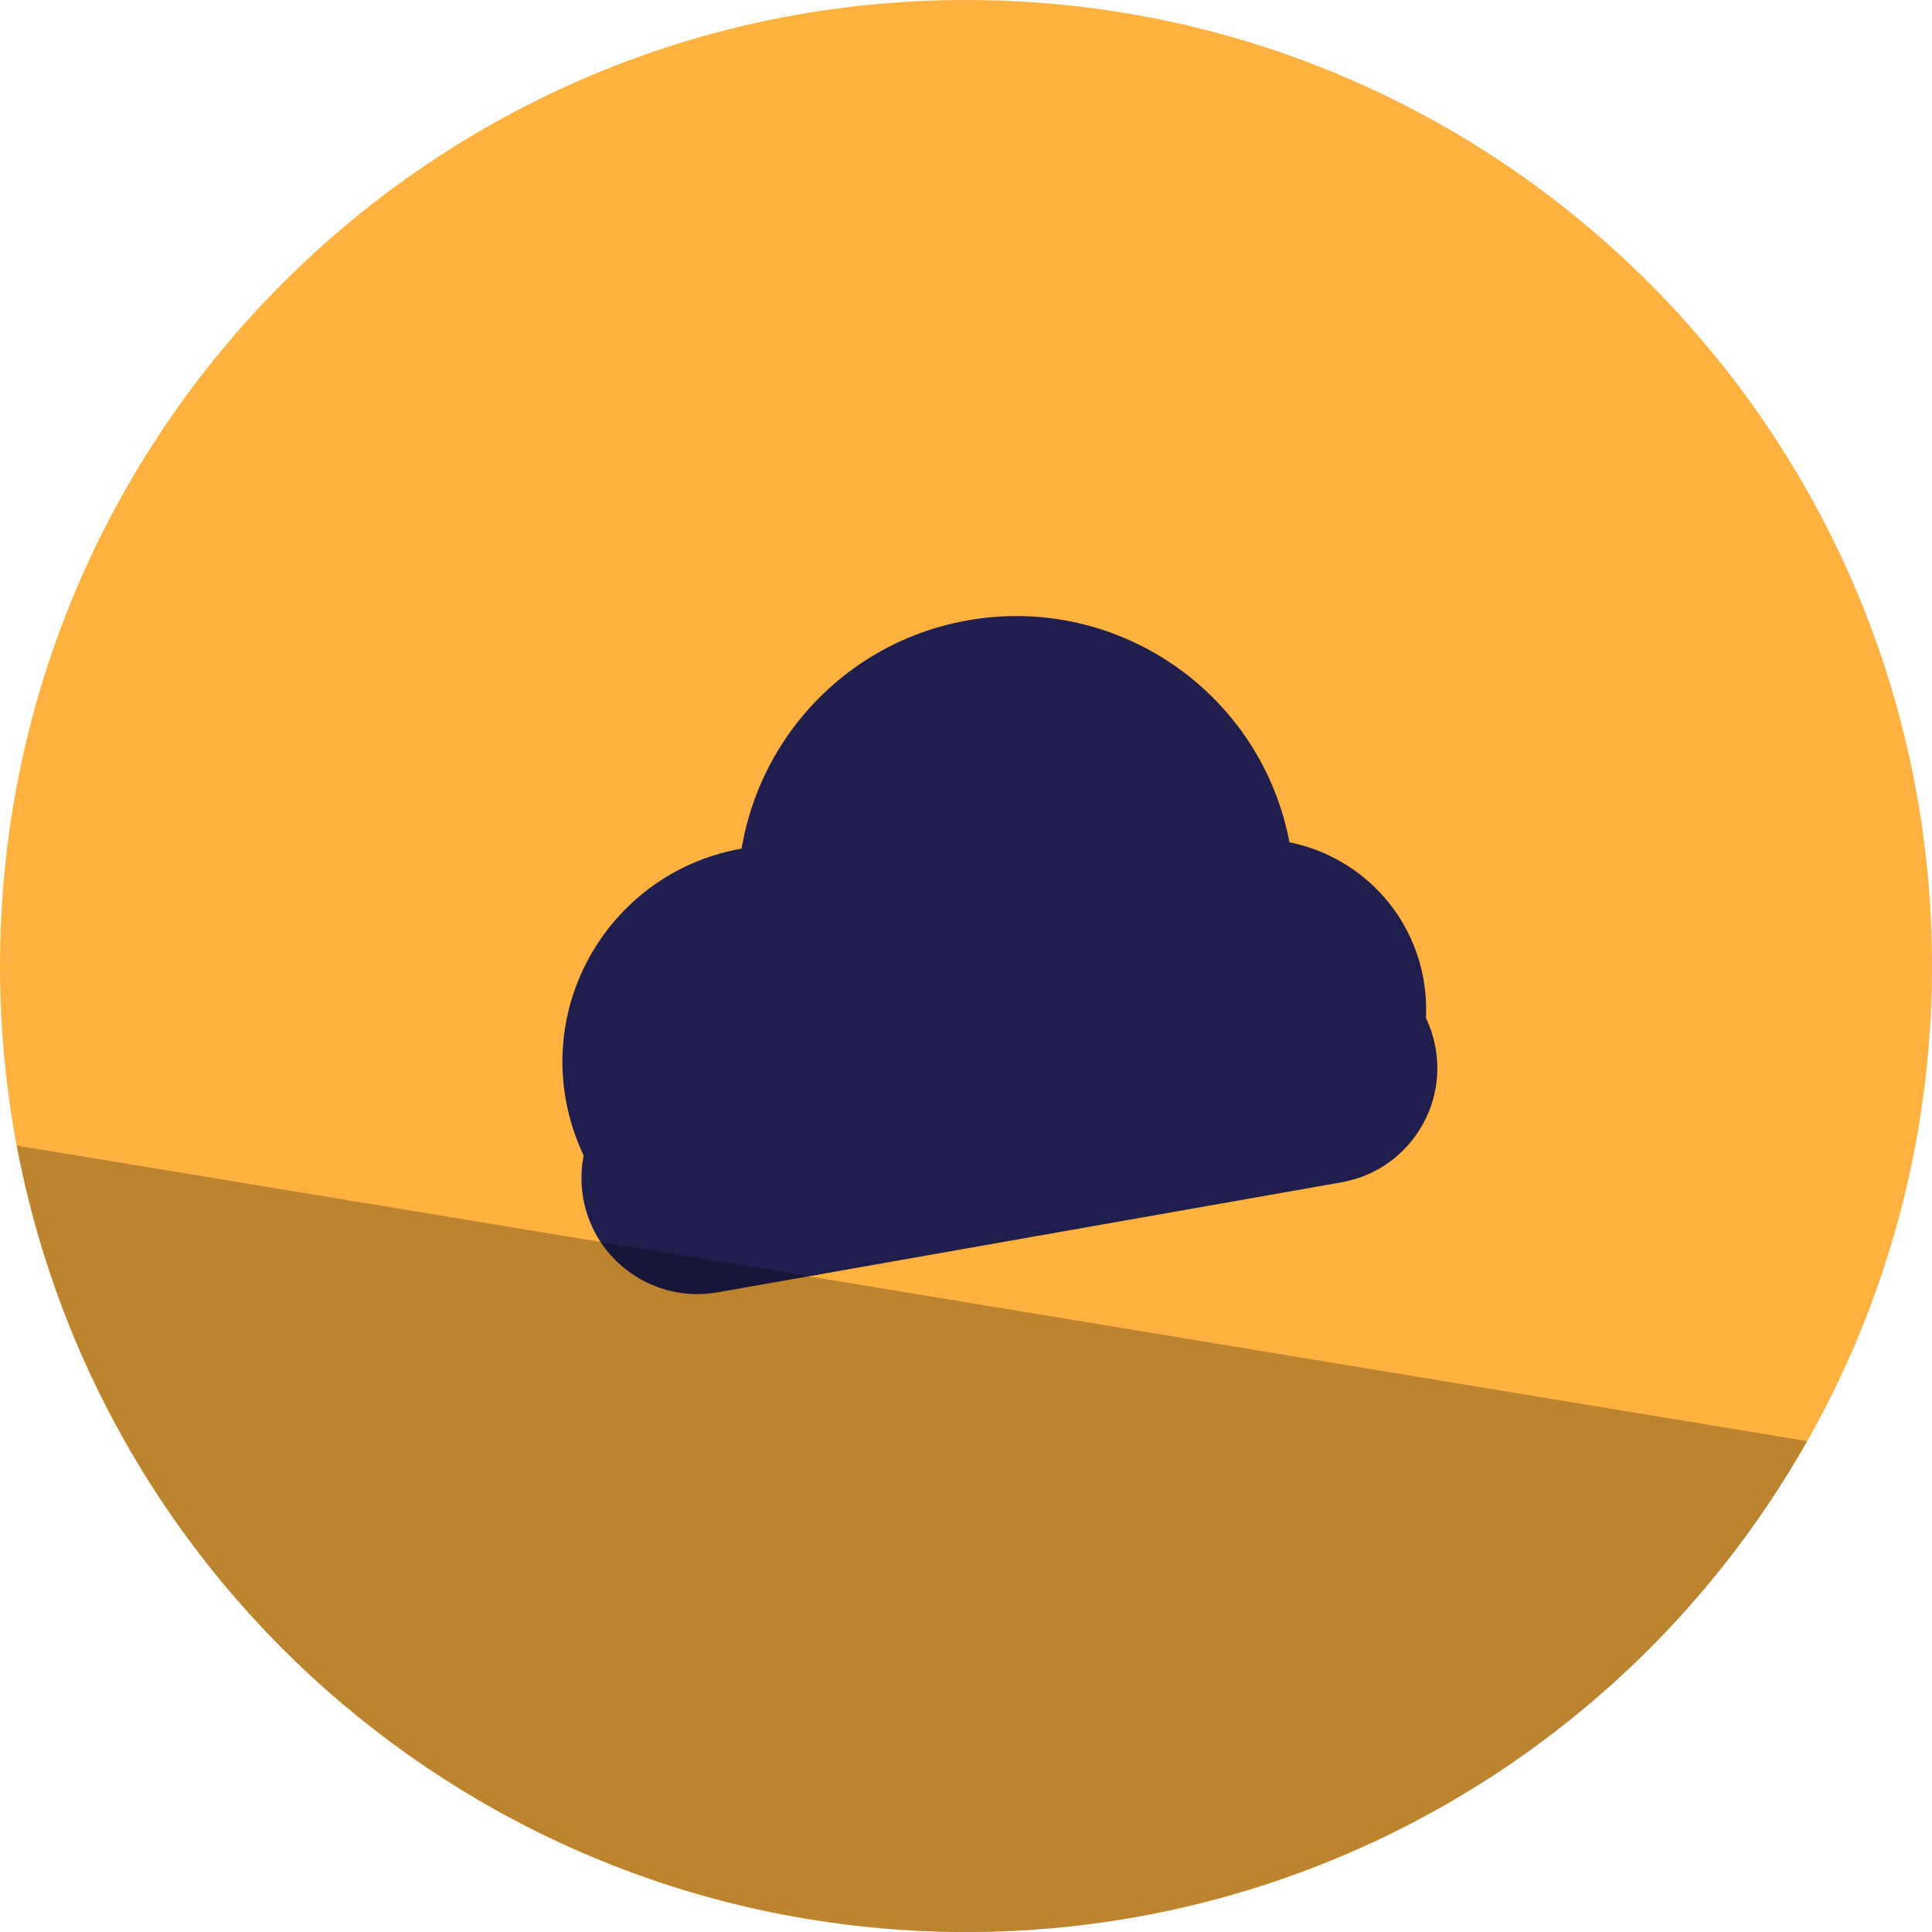
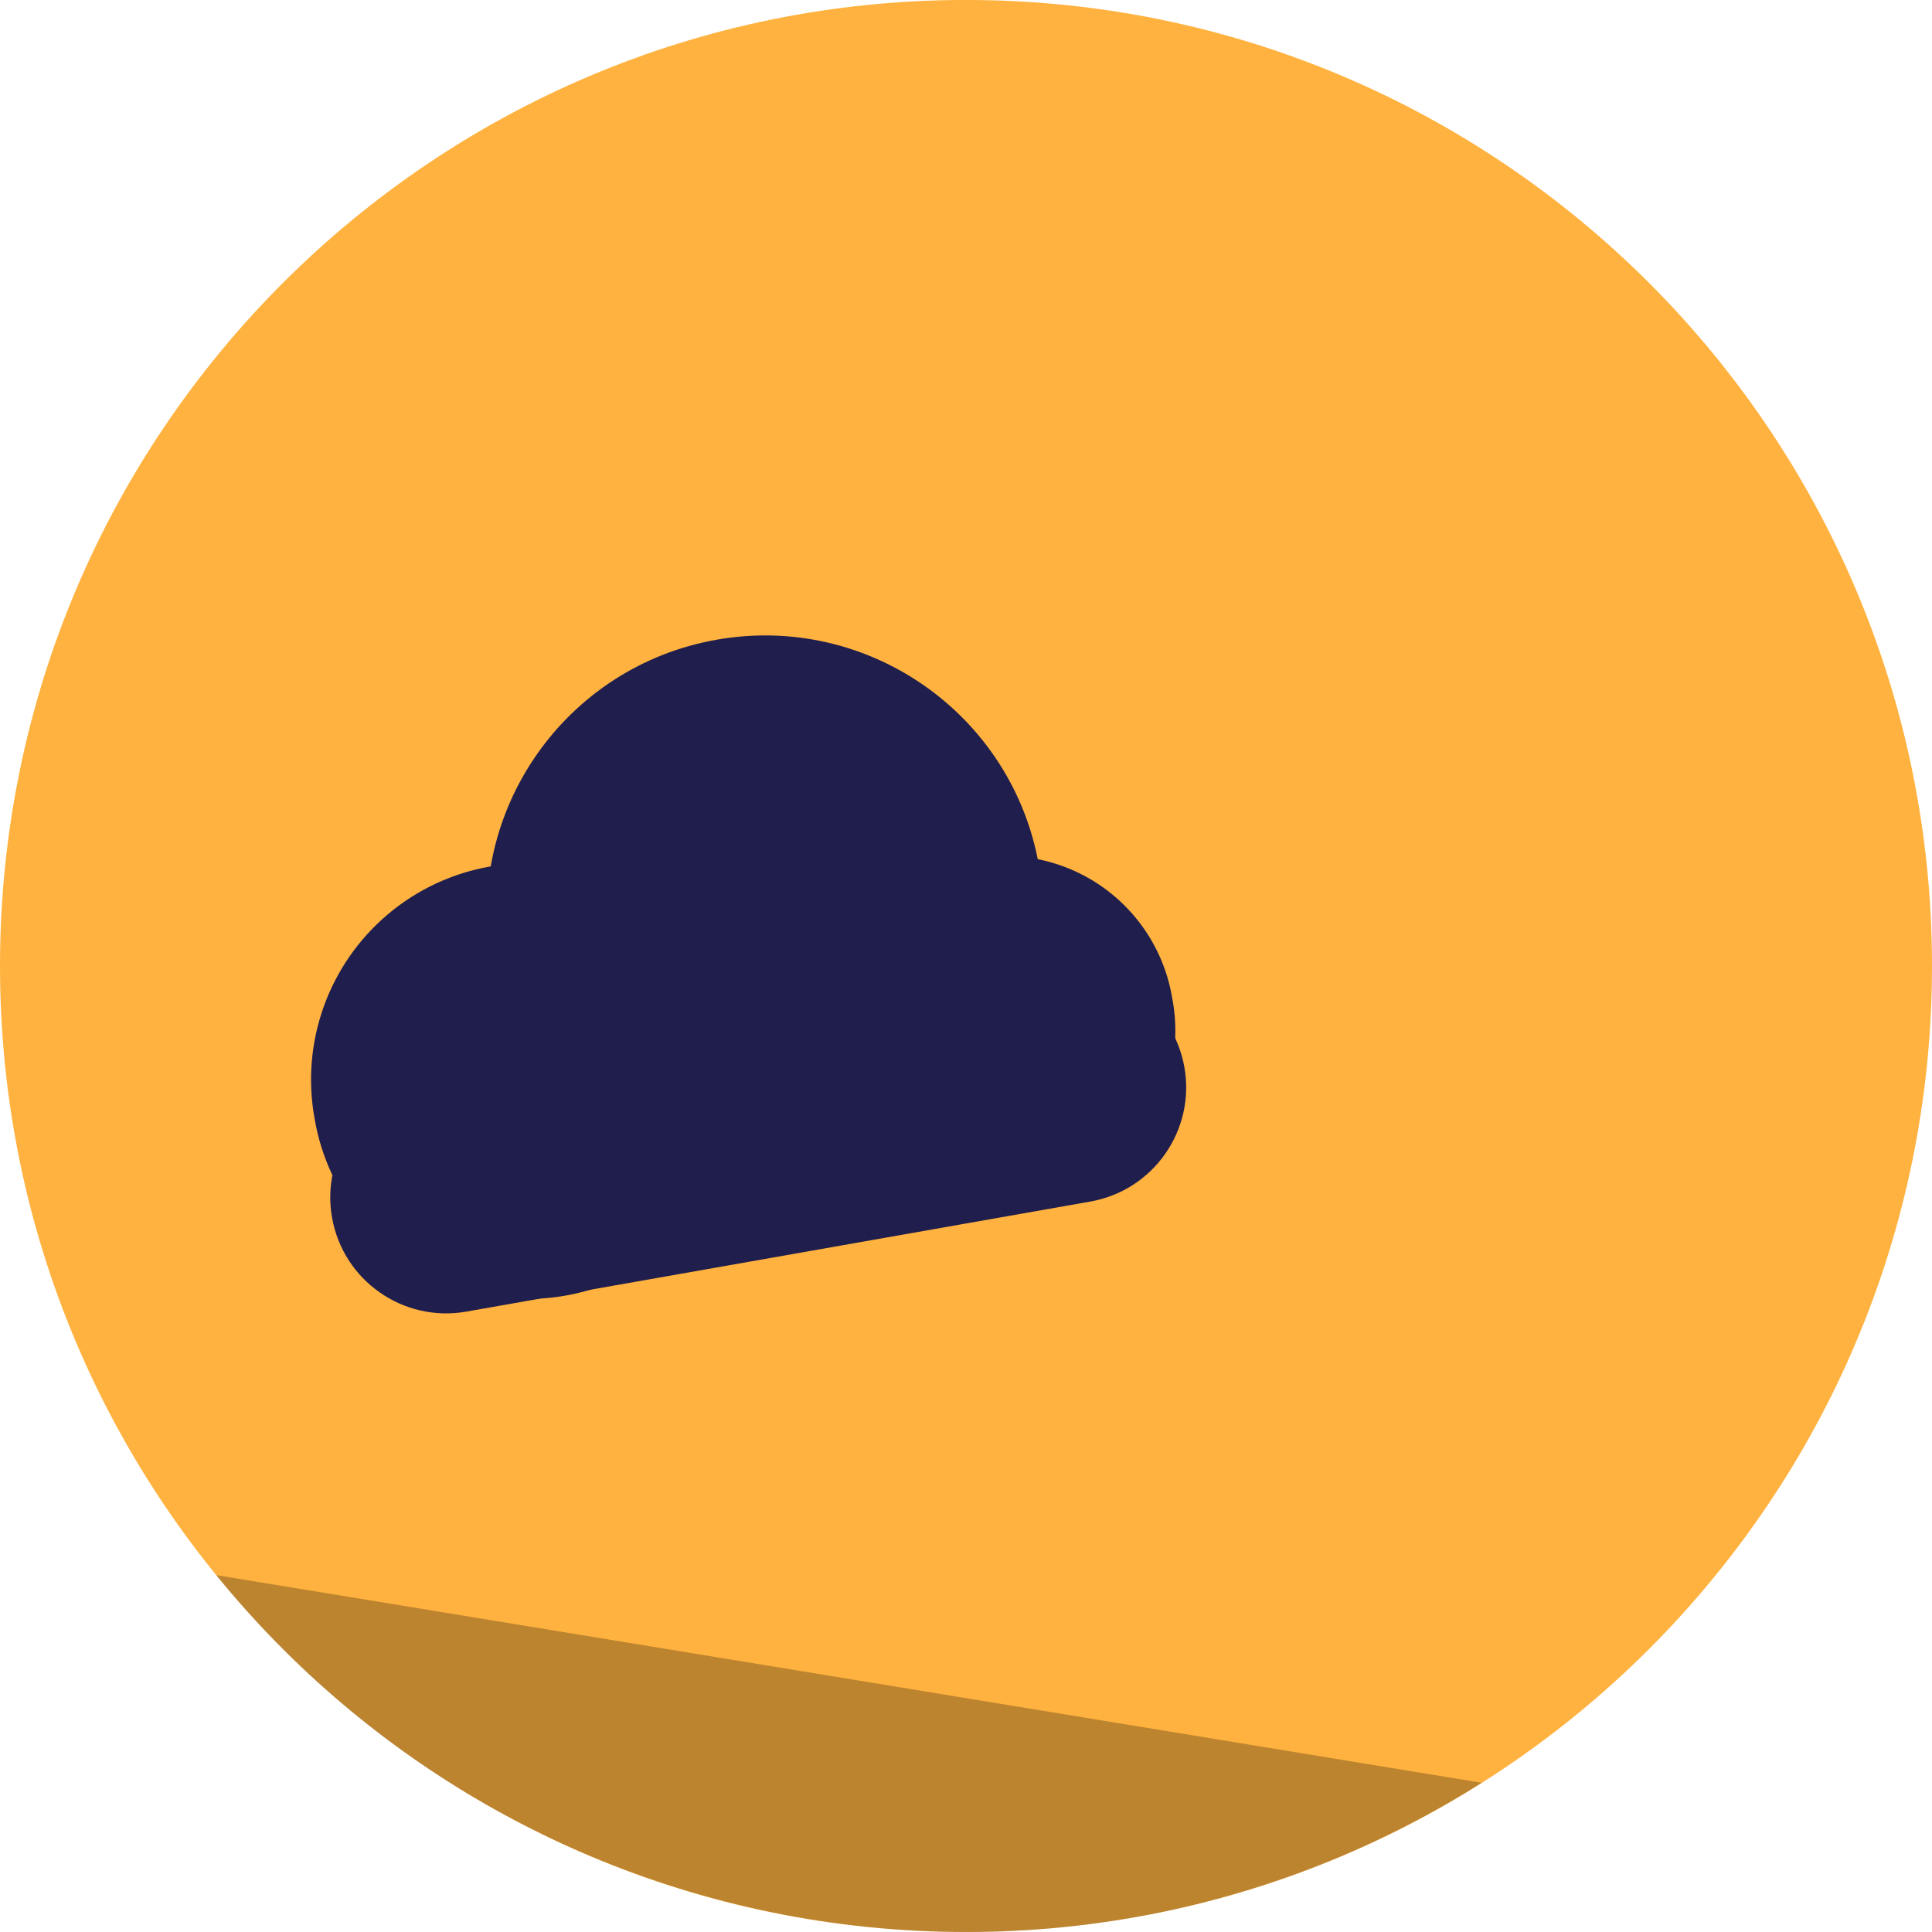
- <svg xmlns="http://www.w3.org/2000/svg" viewBox="0 0 230 230" width="230" height="230">
-   <path d="M0 115 A115 115 0 1 0 230 115 A115 115 0 1 0 0 115 Z" fill="#FFB23F" />
-   <path d="M67.35 130.88 A25.76 25.76 -10 1 0 118.09 121.93 A25.76 25.76 -10 1 0 67.35 130.88 Z" fill="#1F1E4D" />
-   <path d="M88.35 112.22 A33.12 33.12 -10 1 0 153.59 100.72 A33.12 33.12 -10 1 0 88.35 112.22 Z" fill="#1F1E4D" />
-   <path d="M129.6 123.64 A20.24 20.24 -10 1 0 169.47 116.61 A20.24 20.24 -10 1 0 129.6 123.64 Z" fill="#1F1E4D" />
-   <path d="M80.62 126.67 L154.92 113.57 A13.8 13.8 -10 0 1 170.9 124.76 L170.9 124.76 A13.8 13.8 -10 0 1 159.71 140.75 L85.42 153.85 A13.8 13.8 -10 0 1 69.43 142.65 L69.43 142.65 A13.8 13.8 -10 0 1 80.62 126.67 Z" fill="#1F1E4D" />
-   <path d="M215.13 171.56 A115 115 0 0 1 2 136.38 Z" fill="#000000" fill-opacity="0.26" />
+ <svg xmlns="http://www.w3.org/2000/svg" viewBox="0 0 252.59 252.59" width="252.59" height="252.59">
+   <path d="M0 126.29 A126.29 126.29 0 1 0 252.59 126.29 A126.29 126.29 0 1 0 0 126.29 Z" fill="#FFB23F" />
+   <path d="M41.13 146.25 A28.29 28.29 -10 1 0 96.85 136.43 A28.29 28.29 -10 1 0 41.13 146.25 Z" fill="#1F1E4D" />
+   <path d="M64.19 125.77 A36.37 36.37 -10 1 0 135.83 113.14 A36.37 36.37 -10 1 0 64.19 125.77 Z" fill="#1F1E4D" />
+   <path d="M109.49 138.3 A22.23 22.23 -10 1 0 153.27 130.58 A22.23 22.23 -10 1 0 109.49 138.3 Z" fill="#1F1E4D" />
+   <path d="M55.7 141.63 L137.29 127.24 A15.16 15.16 -10 0 1 154.85 139.54 L154.85 139.54 A15.16 15.16 -10 0 1 142.56 157.09 L60.97 171.48 A15.16 15.16 -10 0 1 43.41 159.19 L43.41 159.19 A15.16 15.16 -10 0 1 55.7 141.63 Z" fill="#1F1E4D" />
+   <path d="M193.72 233.08 A126.29 126.29 0 0 1 28.27 205.93 Z" fill="#000000" fill-opacity="0.26" />
</svg>
